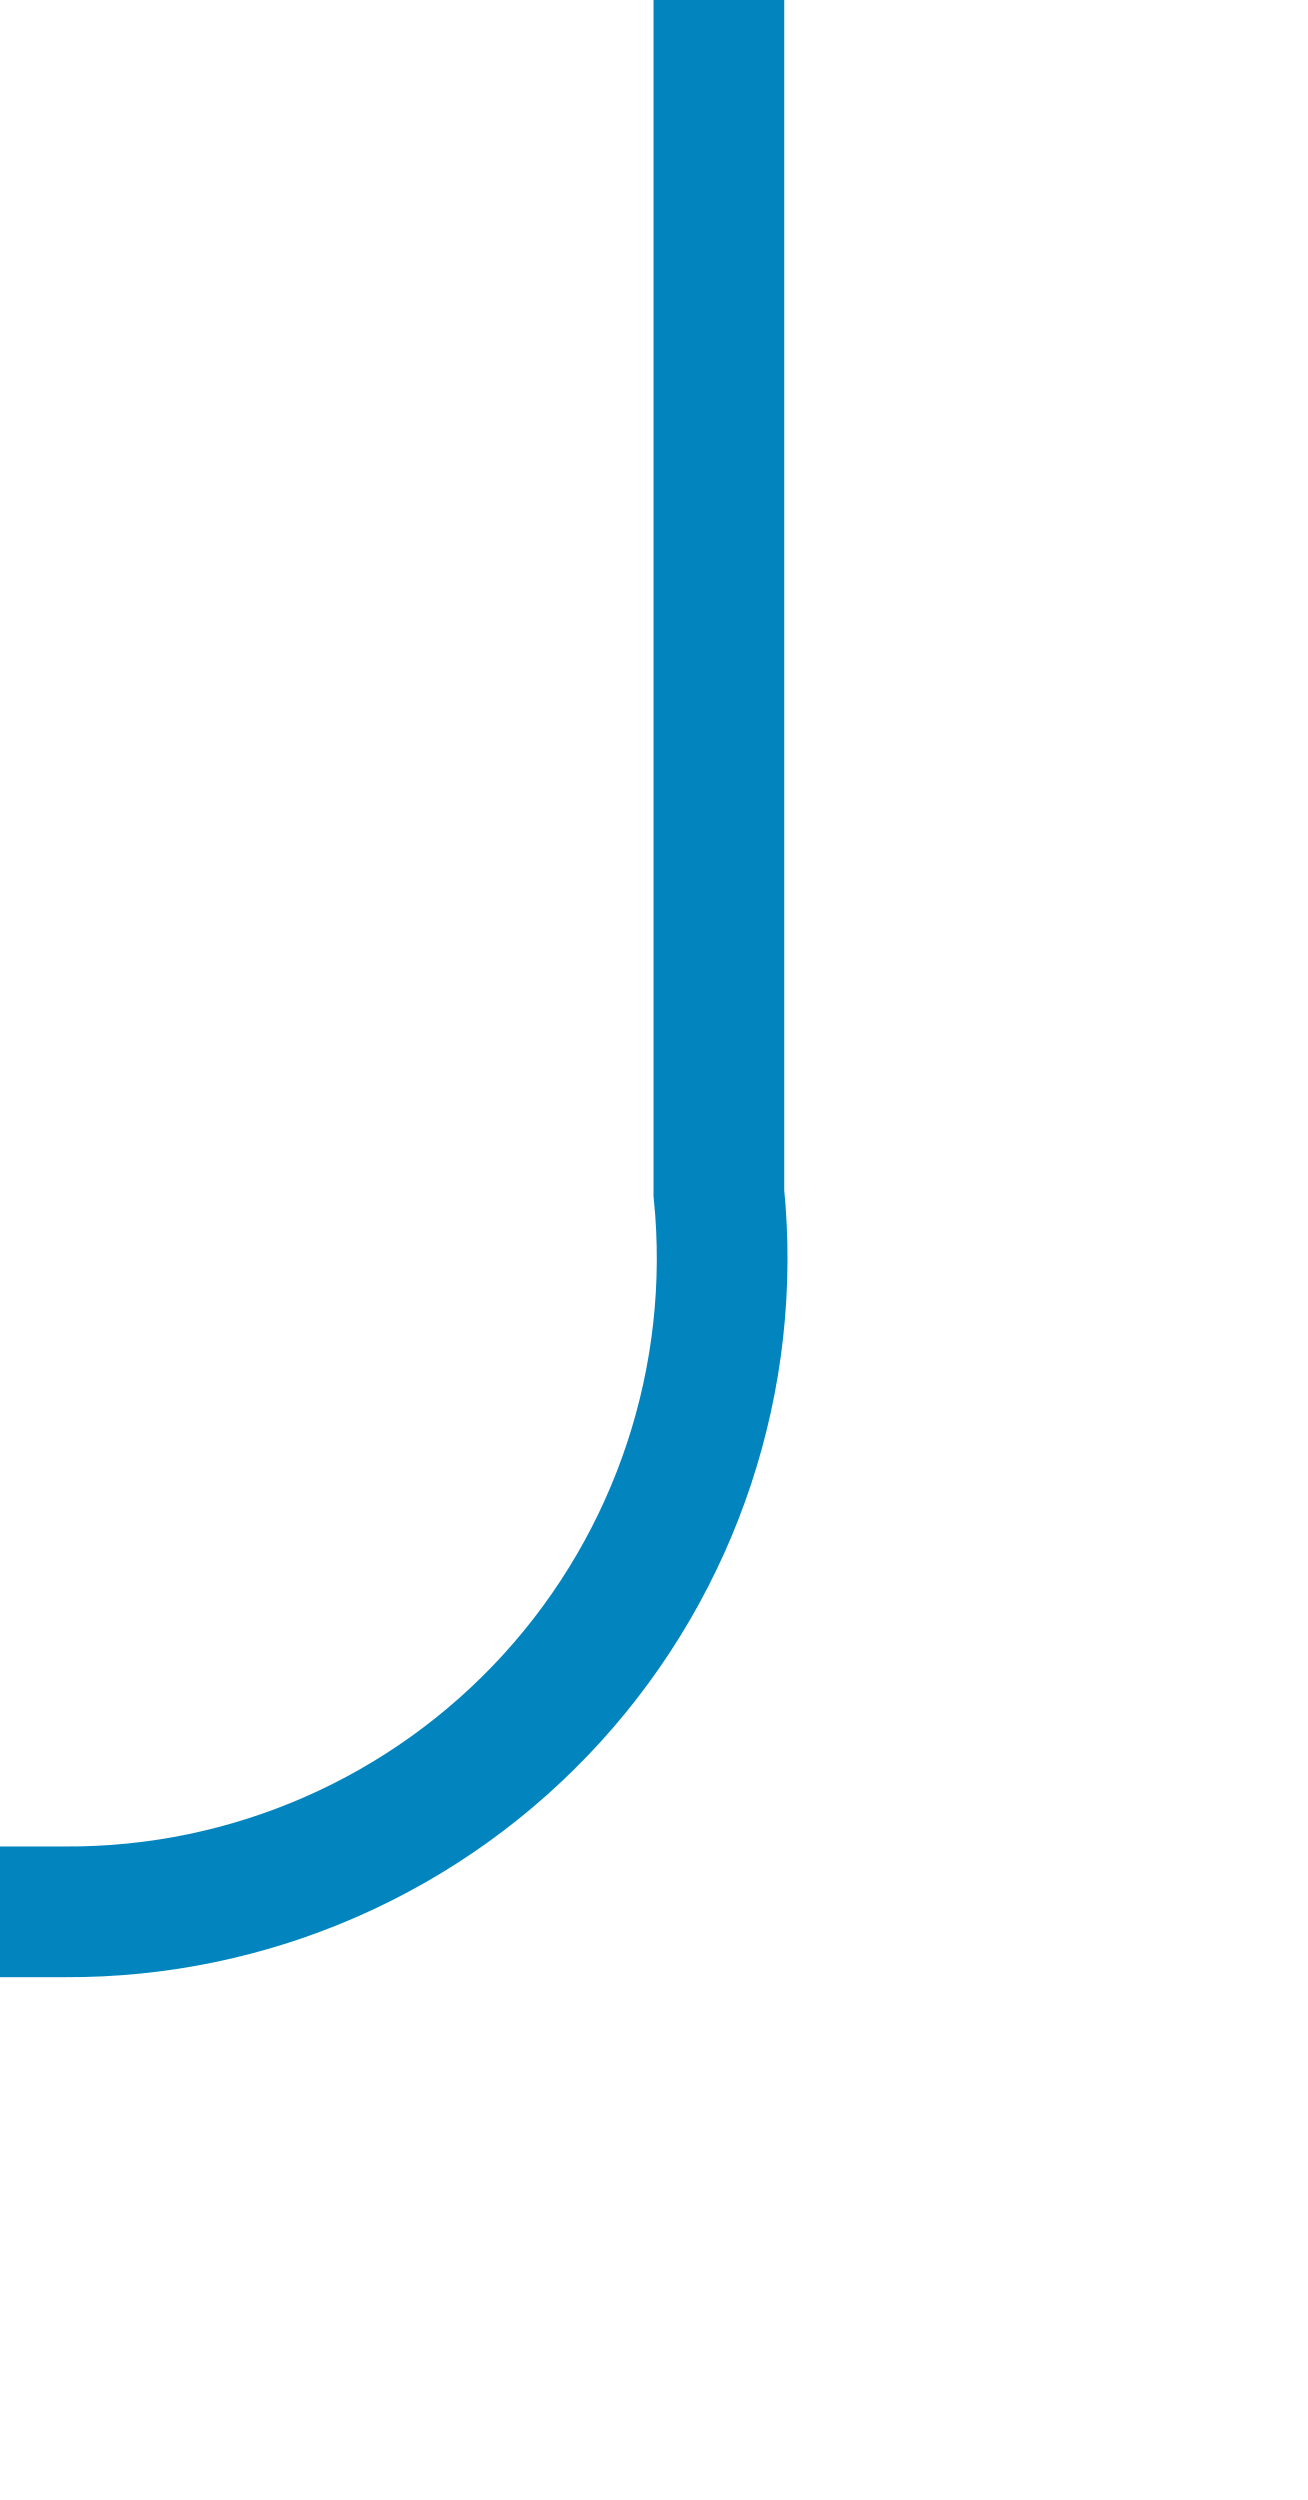
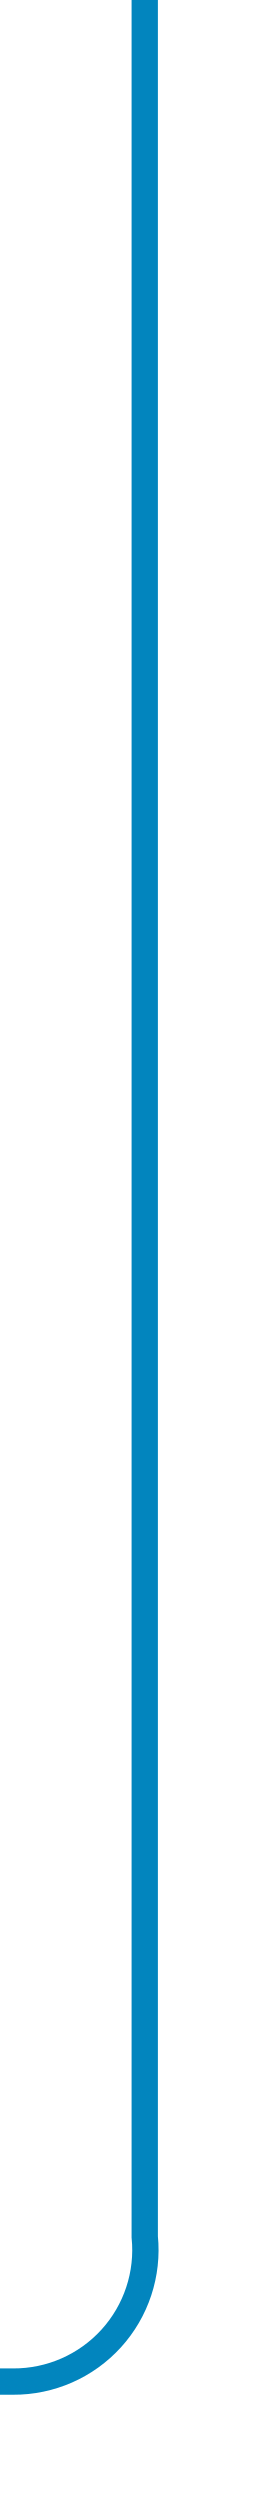
- <svg xmlns="http://www.w3.org/2000/svg" version="1.1" width="10px" height="19.127px" preserveAspectRatio="xMidYMin meet" viewBox="646 520  8 19.127">
-   <path d="M 650.5 520  L 650.5 529.127  A 5 5 0 0 1 645.5 534.627 L 505 534.627  A 5 5 0 0 0 500.5 539.627 L 500.5 559  " stroke-width="1" stroke="#0285be" fill="none" />
-   <path d="M 505.146 553.946  L 500.5 558.593  L 495.854 553.946  L 495.146 554.654  L 500.146 559.654  L 500.5 560.007  L 500.854 559.654  L 505.854 554.654  L 505.146 553.946  Z " fill-rule="nonzero" fill="#0285be" stroke="none" />
+ <svg xmlns="http://www.w3.org/2000/svg" version="1.1" width="10px" height="95px" preserveAspectRatio="xMidYMin meet" viewBox="796 680  8 95">
+   <path d="M 800.5 680  L 800.5 765  A 5 5 0 0 1 795.5 770.5 L 355 770.5  A 5 5 0 0 1 350.5 765.5 L 350.5 761  " stroke-width="1" stroke="#0285be" fill="none" />
+   <path d="M 345.854 766.054  L 350.5 761.407  L 355.146 766.054  L 355.854 765.346  L 350.854 760.346  L 350.5 759.993  L 350.146 760.346  L 345.146 765.346  L 345.854 766.054  Z " fill-rule="nonzero" fill="#0285be" stroke="none" />
</svg>
